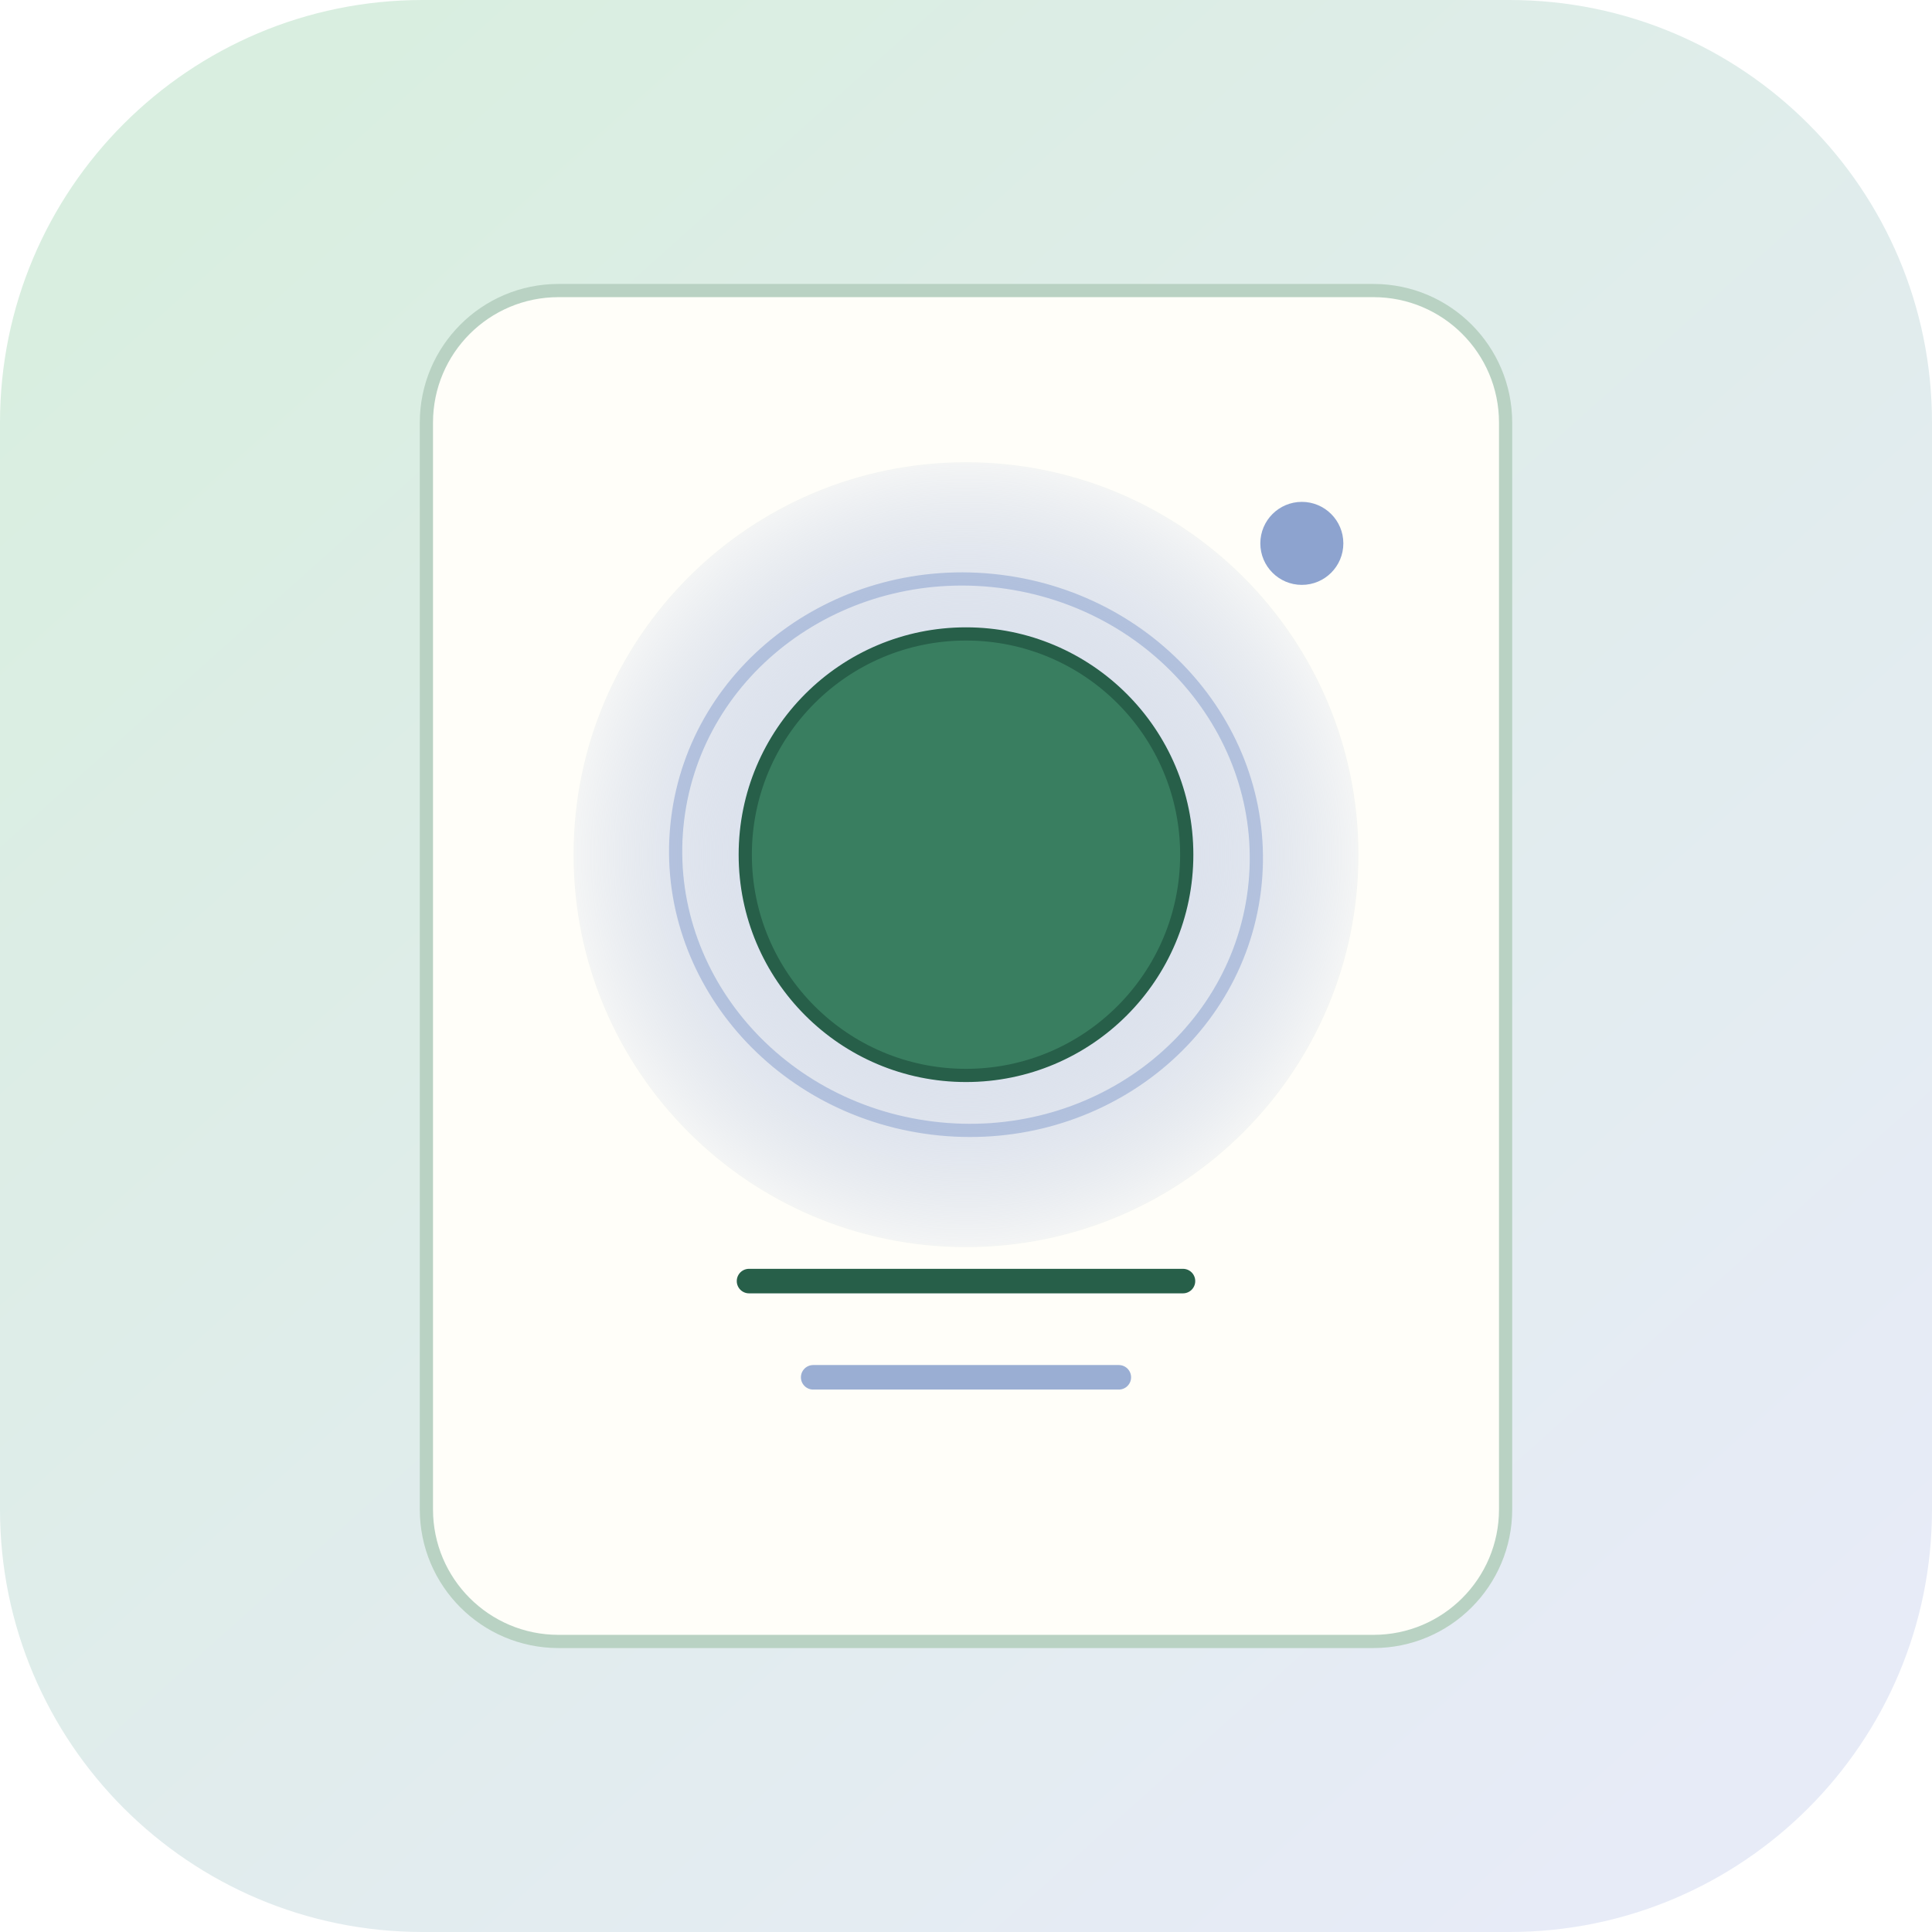
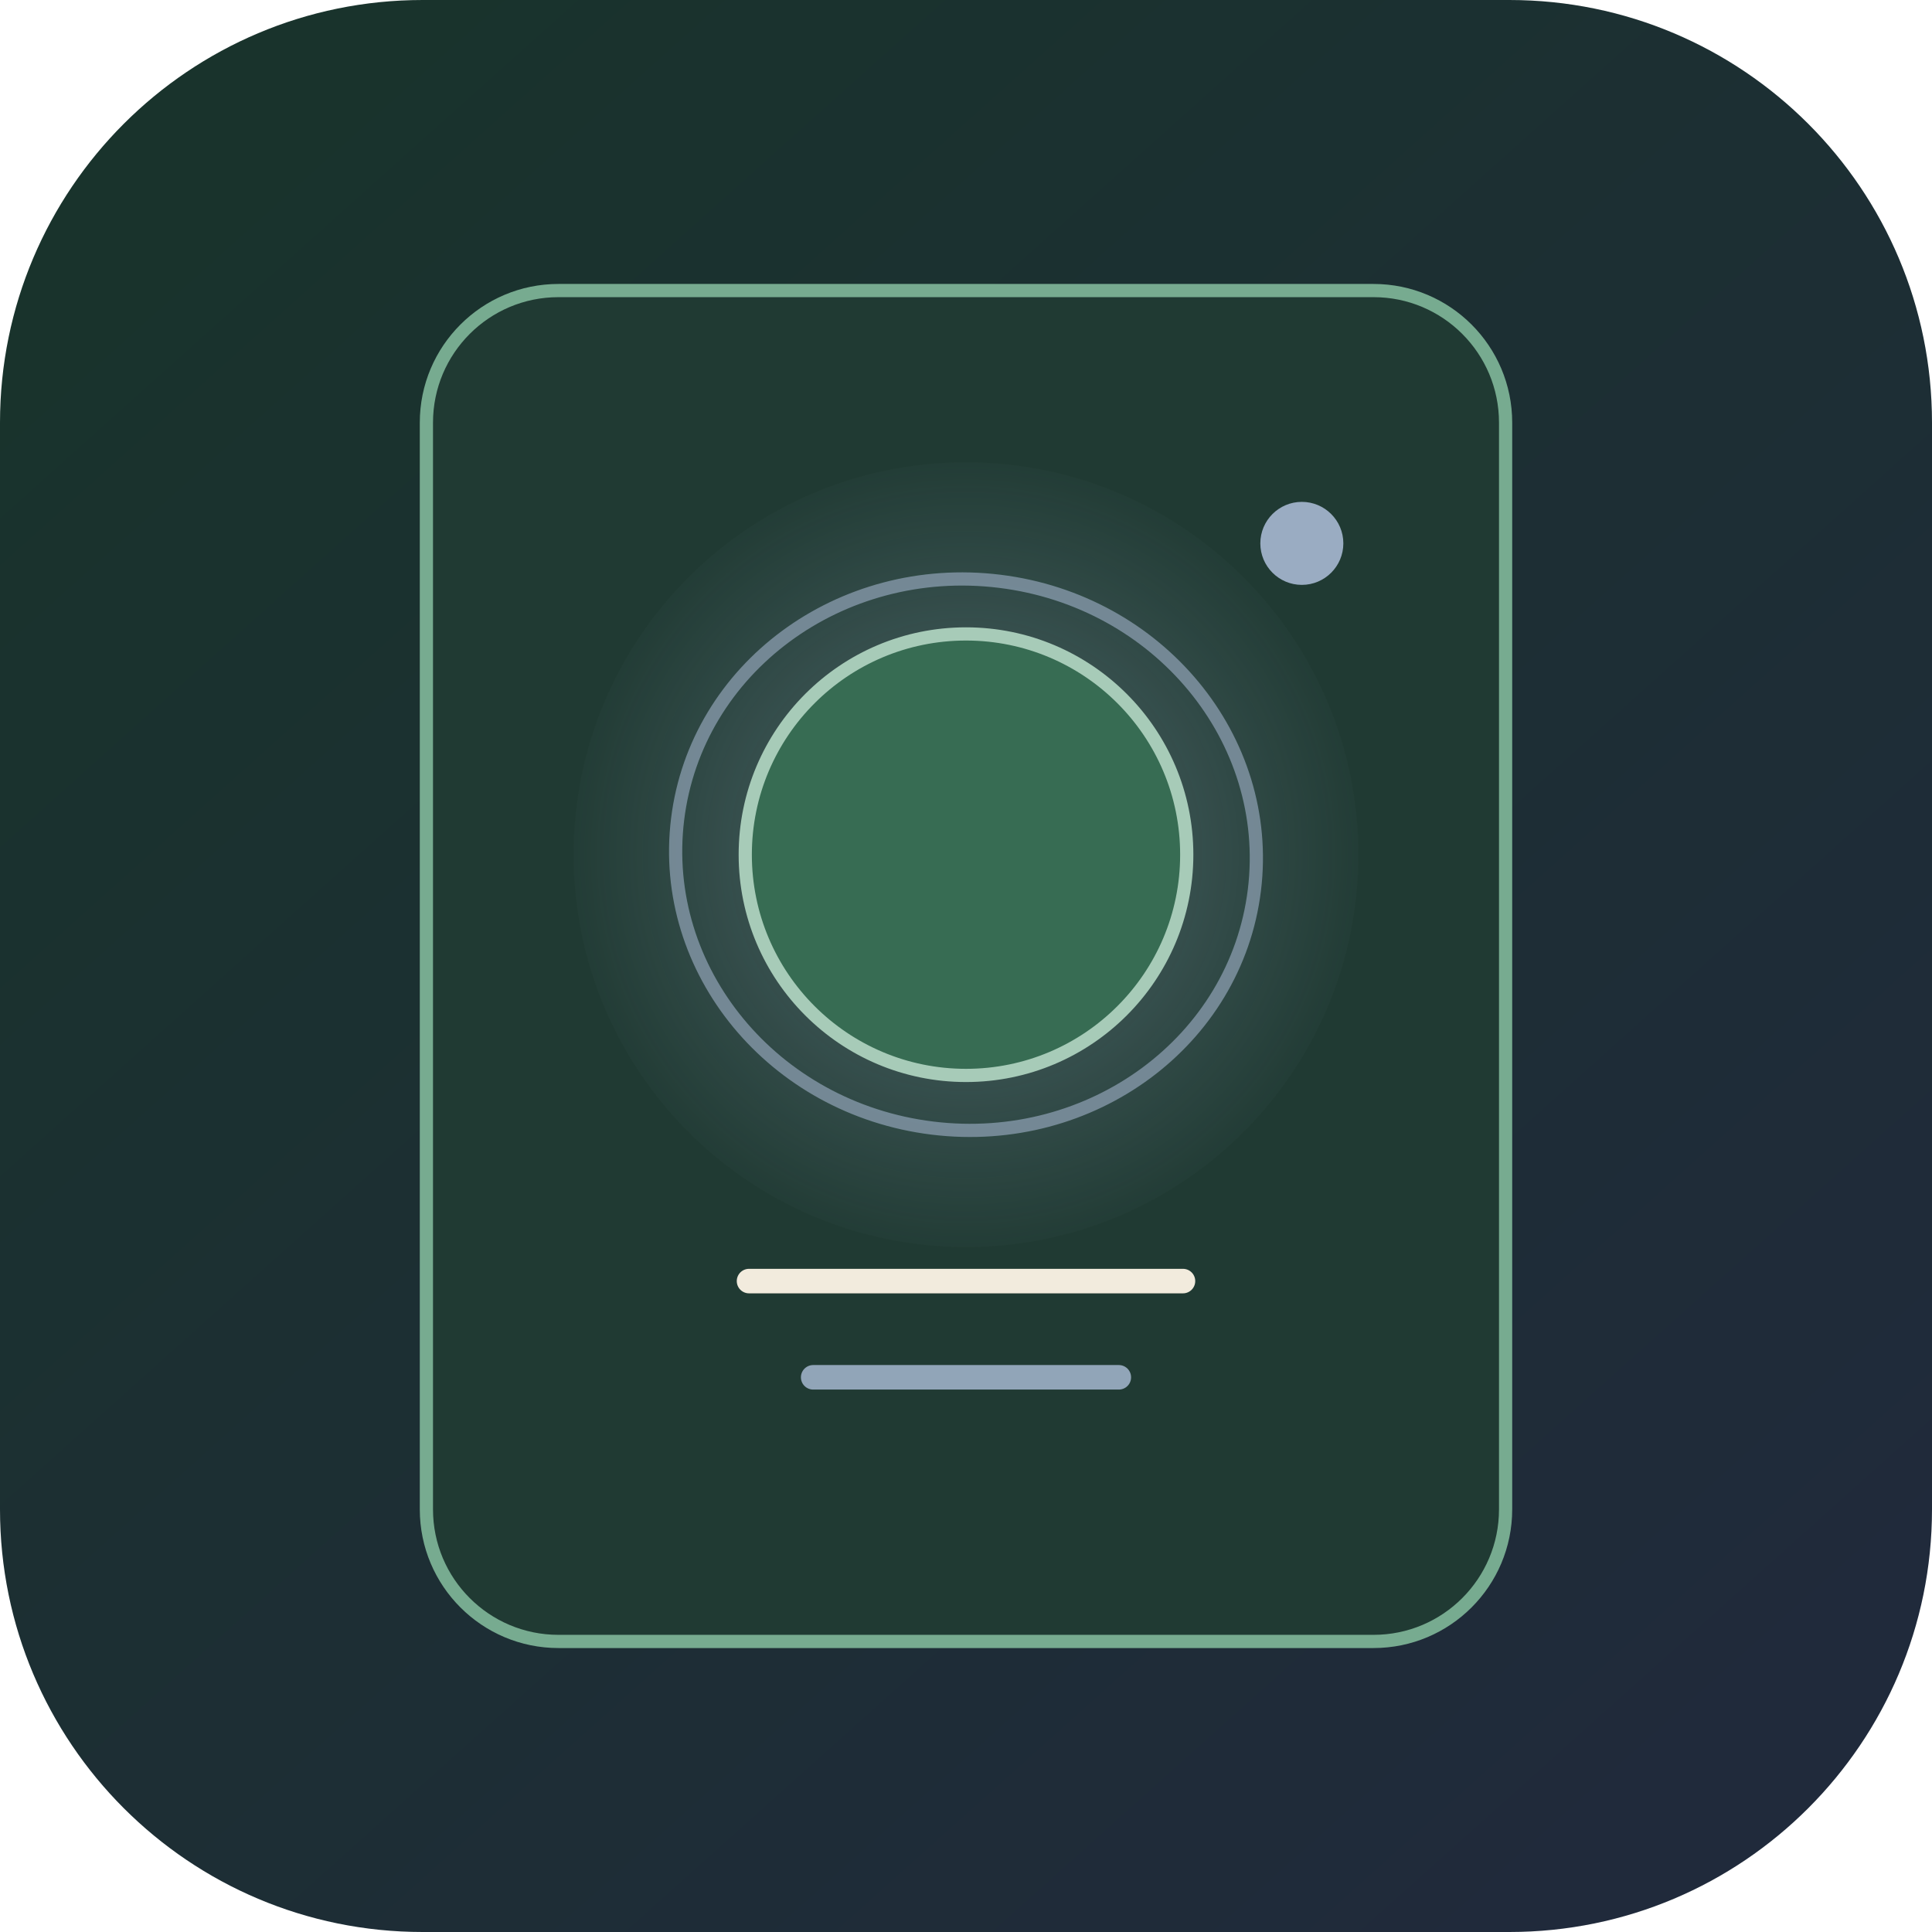
<svg xmlns="http://www.w3.org/2000/svg" width="1024" height="1024" viewBox="0 0 1024 1024" role="img" aria-labelledby="title desc">
  <defs>
    <linearGradient id="bg" x1="120" y1="80" x2="900" y2="950" gradientUnits="userSpaceOnUse">
-       <stop offset="0" stop-color="#D9EEE0" />
-       <stop offset="1" stop-color="#E7EBF7" />
+       <stop offset="0" stop-color="#19332C" />
+       <stop offset="1" stop-color="#202A3B" />
    </linearGradient>
    <radialGradient id="halo" cx="0" cy="0" r="1" gradientTransform="translate(512 453) rotate(90) scale(208)" gradientUnits="userSpaceOnUse">
-       <stop stop-color="#FFFFFF" stop-opacity=".9" />
-       <stop offset="1" stop-color="#748FC5" stop-opacity=".08" />
+       <stop stop-color="#AEBFD9" stop-opacity=".34" />
+       <stop offset="1" stop-color="#AEBFD9" stop-opacity=".02" />
    </radialGradient>
  </defs>
  <rect width="1024" height="1024" rx="224" fill="url(#bg)" />
-   <rect x="226" y="154" width="572" height="716" rx="70" fill="#FFFEF9" stroke="#B9D2C3" stroke-width="7" />
+   <rect x="226" y="154" width="572" height="716" rx="70" fill="#203A33" stroke="#77AB90" stroke-width="7" />
  <circle cx="512" cy="453" r="208" fill="url(#halo)" />
-   <ellipse cx="512" cy="453" rx="154" ry="146" fill="none" stroke="#748FC5" stroke-opacity=".42" stroke-width="7" transform="rotate(7 512 453)" />
-   <circle cx="512" cy="453" r="117" fill="#397E60" stroke="#275F49" stroke-width="7" />
-   <circle cx="690" cy="288" r="22" fill="#748FC5" fill-opacity=".82" />
-   <path d="M397 679H627" stroke="#275F49" stroke-width="13" stroke-linecap="round" />
-   <path d="M431 730H593" stroke="#748FC5" stroke-opacity=".72" stroke-width="13" stroke-linecap="round" />
+   <ellipse cx="512" cy="453" rx="154" ry="146" fill="none" stroke="#AEBFD9" stroke-opacity=".54" stroke-width="7" transform="rotate(7 512 453)" />
+   <circle cx="512" cy="453" r="117" fill="#376C53" stroke="#A7CBB8" stroke-width="7" />
+   <circle cx="690" cy="288" r="22" fill="#AEBFD9" fill-opacity=".86" />
+   <path d="M397 679H627" stroke="#F2EBDD" stroke-width="13" stroke-linecap="round" />
+   <path d="M431 730H593" stroke="#AEBFD9" stroke-opacity=".8" stroke-width="13" stroke-linecap="round" />
</svg>
